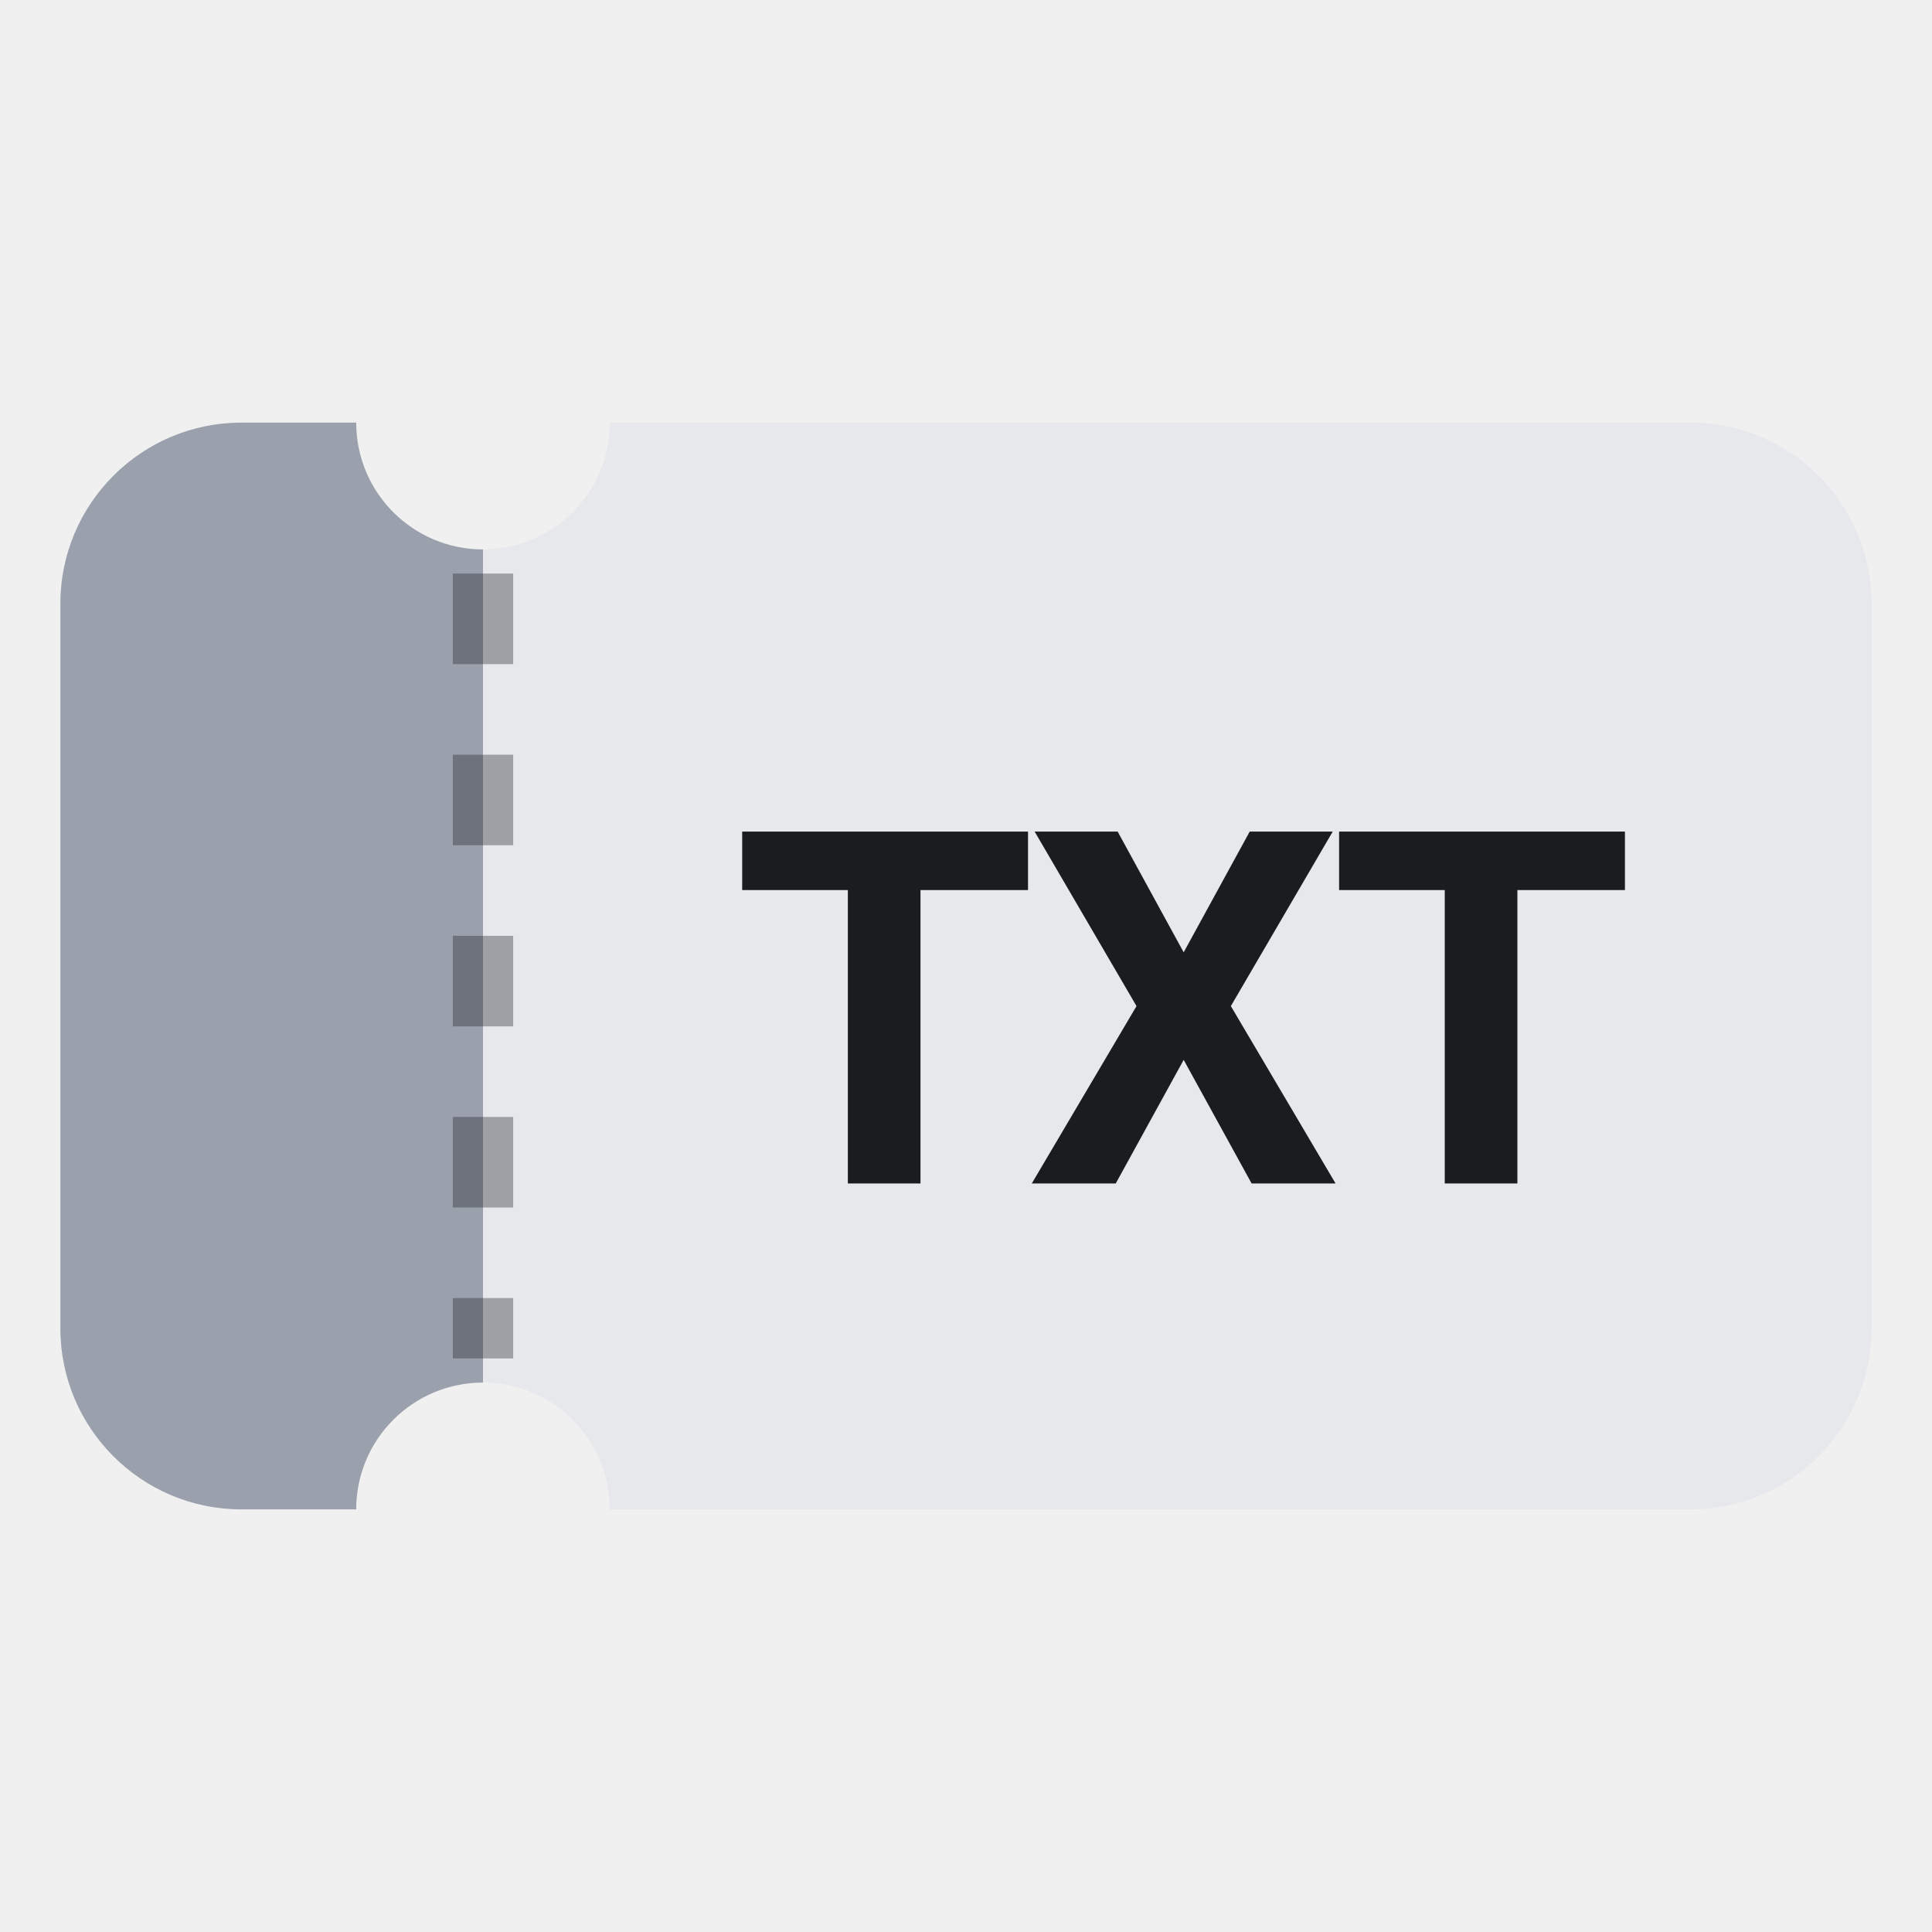
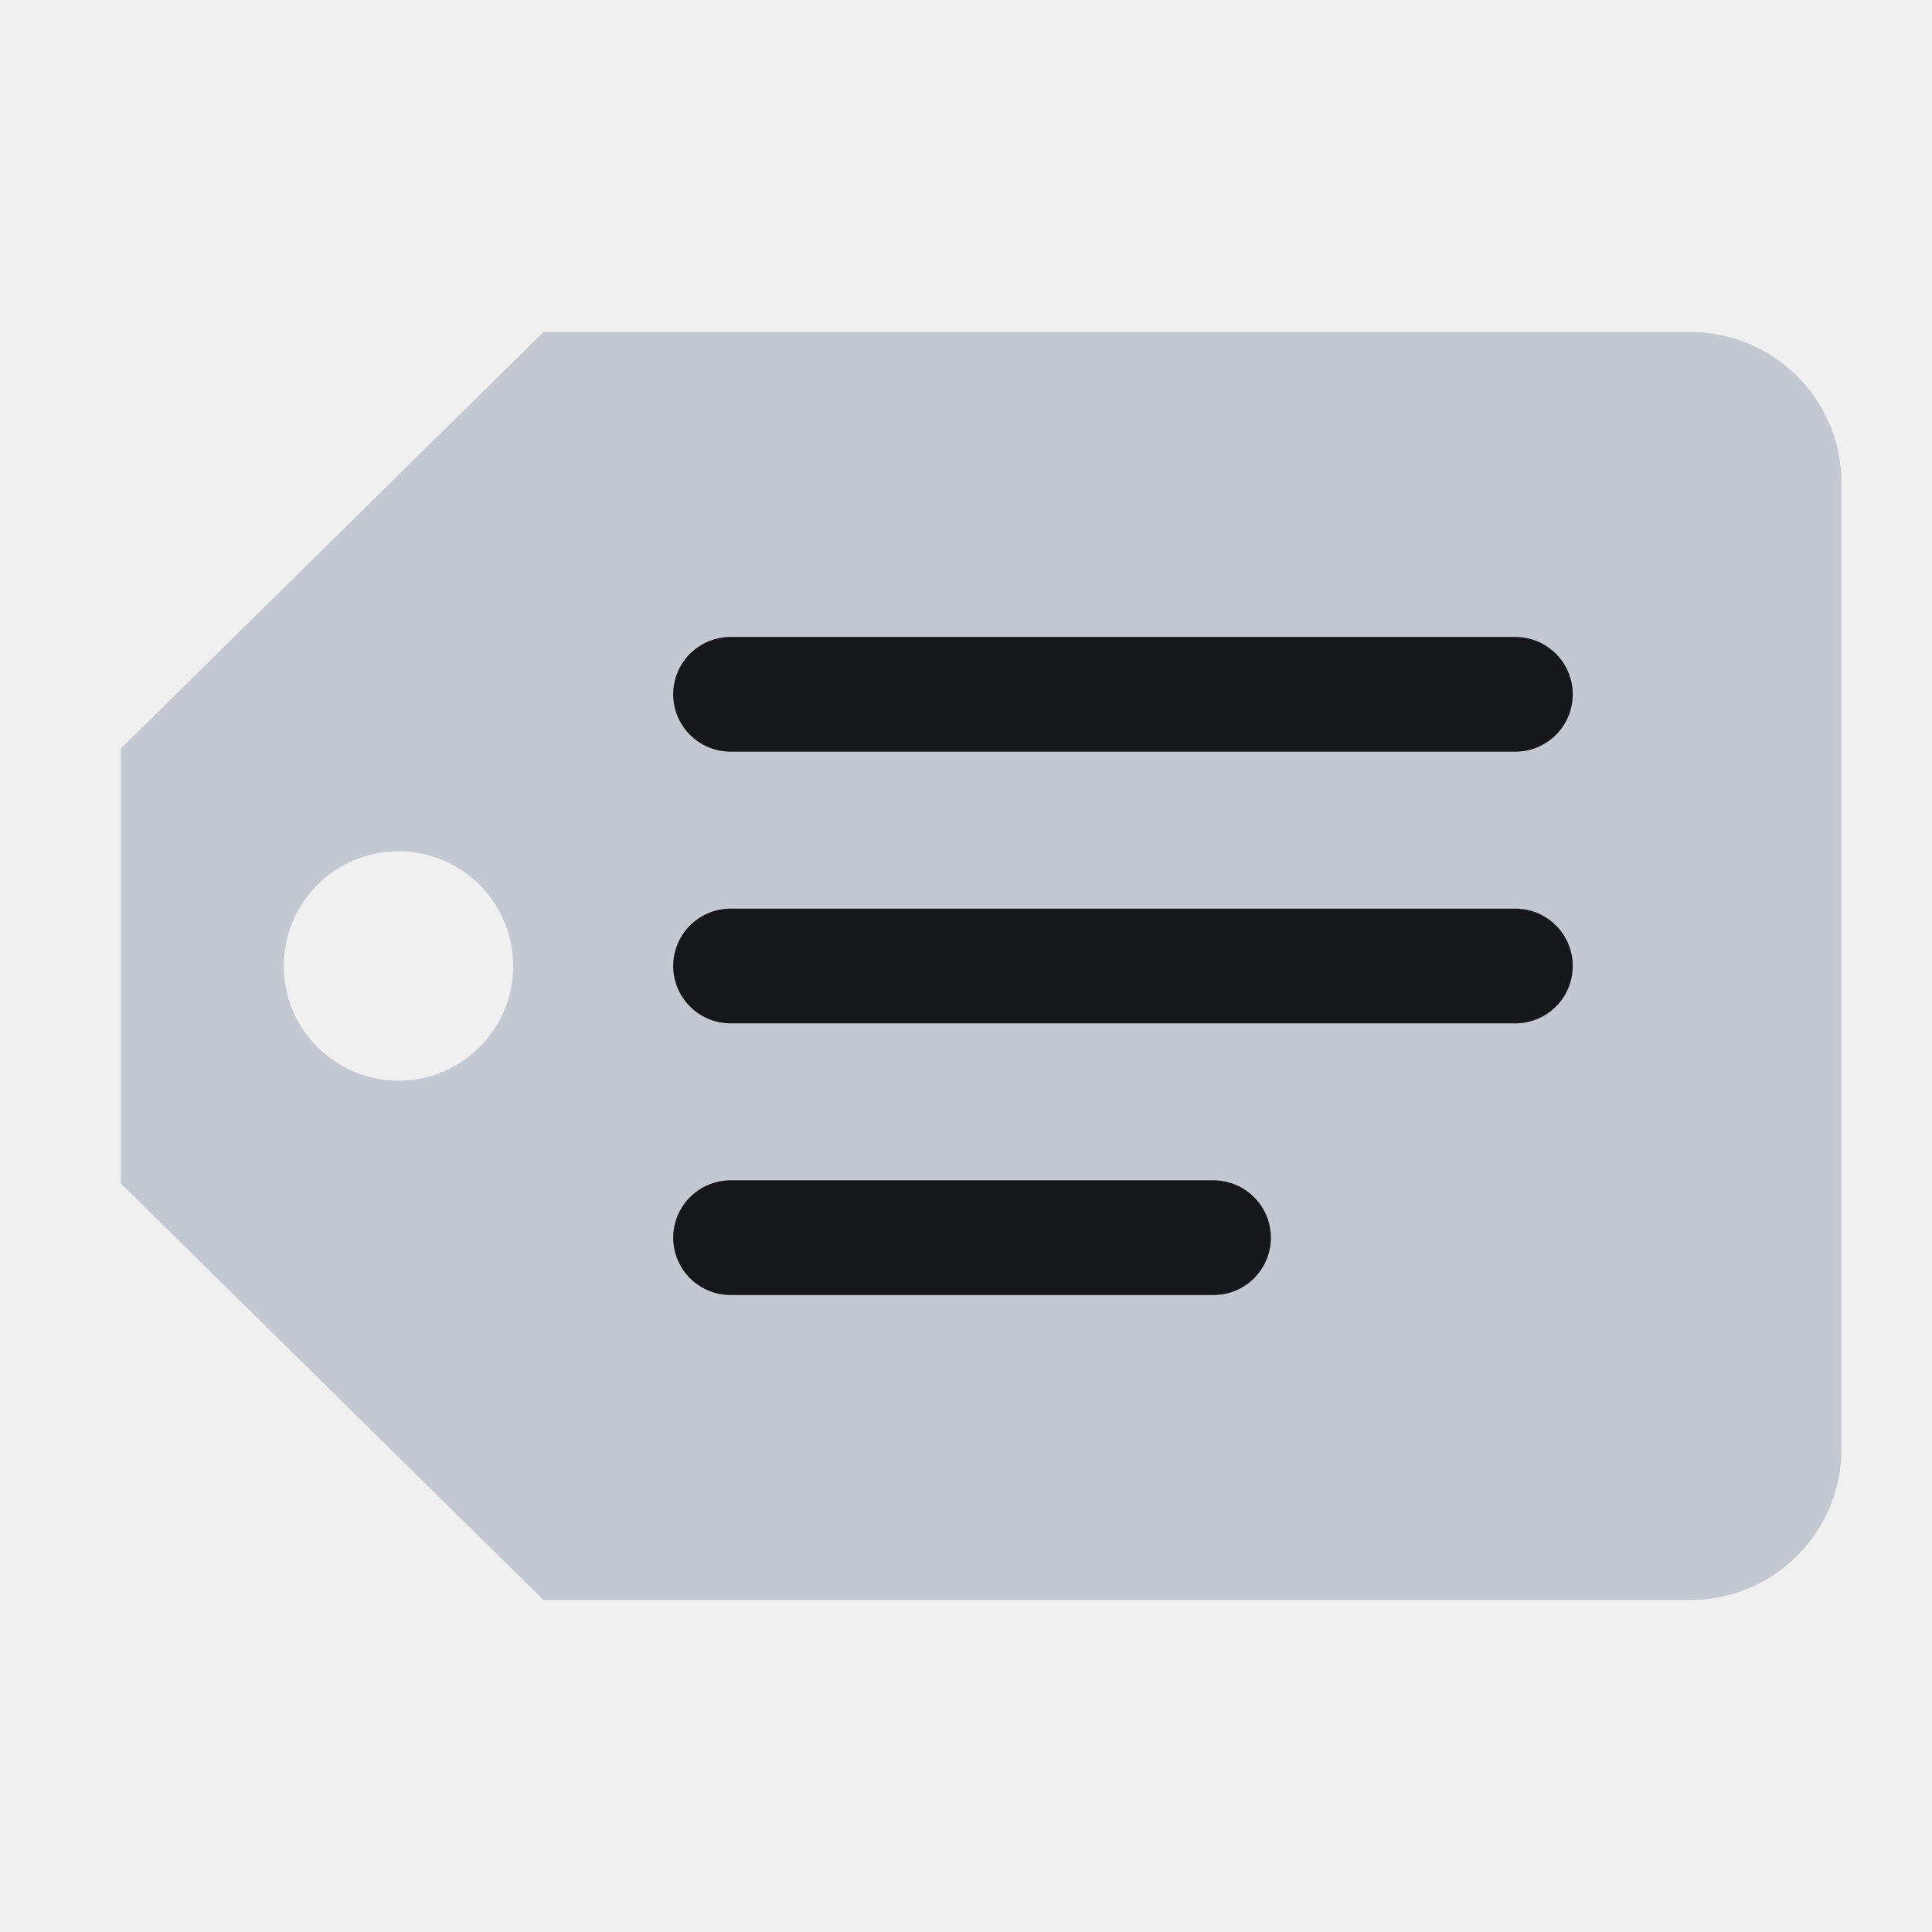
<svg xmlns="http://www.w3.org/2000/svg" viewBox="0 0 32 32">
  <defs>
-     <mask id="notch">
+     <mask id="h">
      <rect width="32" height="32" fill="#fff" />
-       <circle cx="8" cy="7" r="2.1" fill="#000" />
-       <circle cx="8" cy="25" r="2.1" fill="#000" />
+       <circle cx="6.6" cy="16" r="1.9" fill="#000" />
    </mask>
  </defs>
-   <g mask="url(#notch)">
-     <rect x="1" y="7" width="30" height="18" rx="3" fill="#E6E8EC" />
-     <path d="M1 10a3 3 0 0 1 3-3h4v18H4a3 3 0 0 1-3-3z" fill="#9AA1AD" />
+   <path mask="url(#h)" fill="#C3C8D1" d="M9 5.5h19a2.5 2.5 0 0 1 2.5 2.5v16a2.5 2.5 0 0 1-2.5 2.5H9L2 19.6v-7.2z" />
+   <g transform="translate(18.6 16)">
+     <path fill="none" stroke="#15171B" stroke-width="1.9" stroke-linecap="round" stroke-linejoin="round" d="M-6.5 -4.5h13M-6.5 0h13M-6.5 4.5h8" />
  </g>
-   <path d="M8 9.5v13" stroke="#1A1C20" stroke-opacity=".35" stroke-width="1" stroke-dasharray="1.5 1.5" />
-   <text x="19.6" y="19.6" text-anchor="middle" font-family="-apple-system,'Segoe UI',Roboto,Helvetica,Arial,sans-serif" font-size="8.2" font-weight="700" letter-spacing="-0.2" fill="#1A1C20">TXT</text>
</svg>
